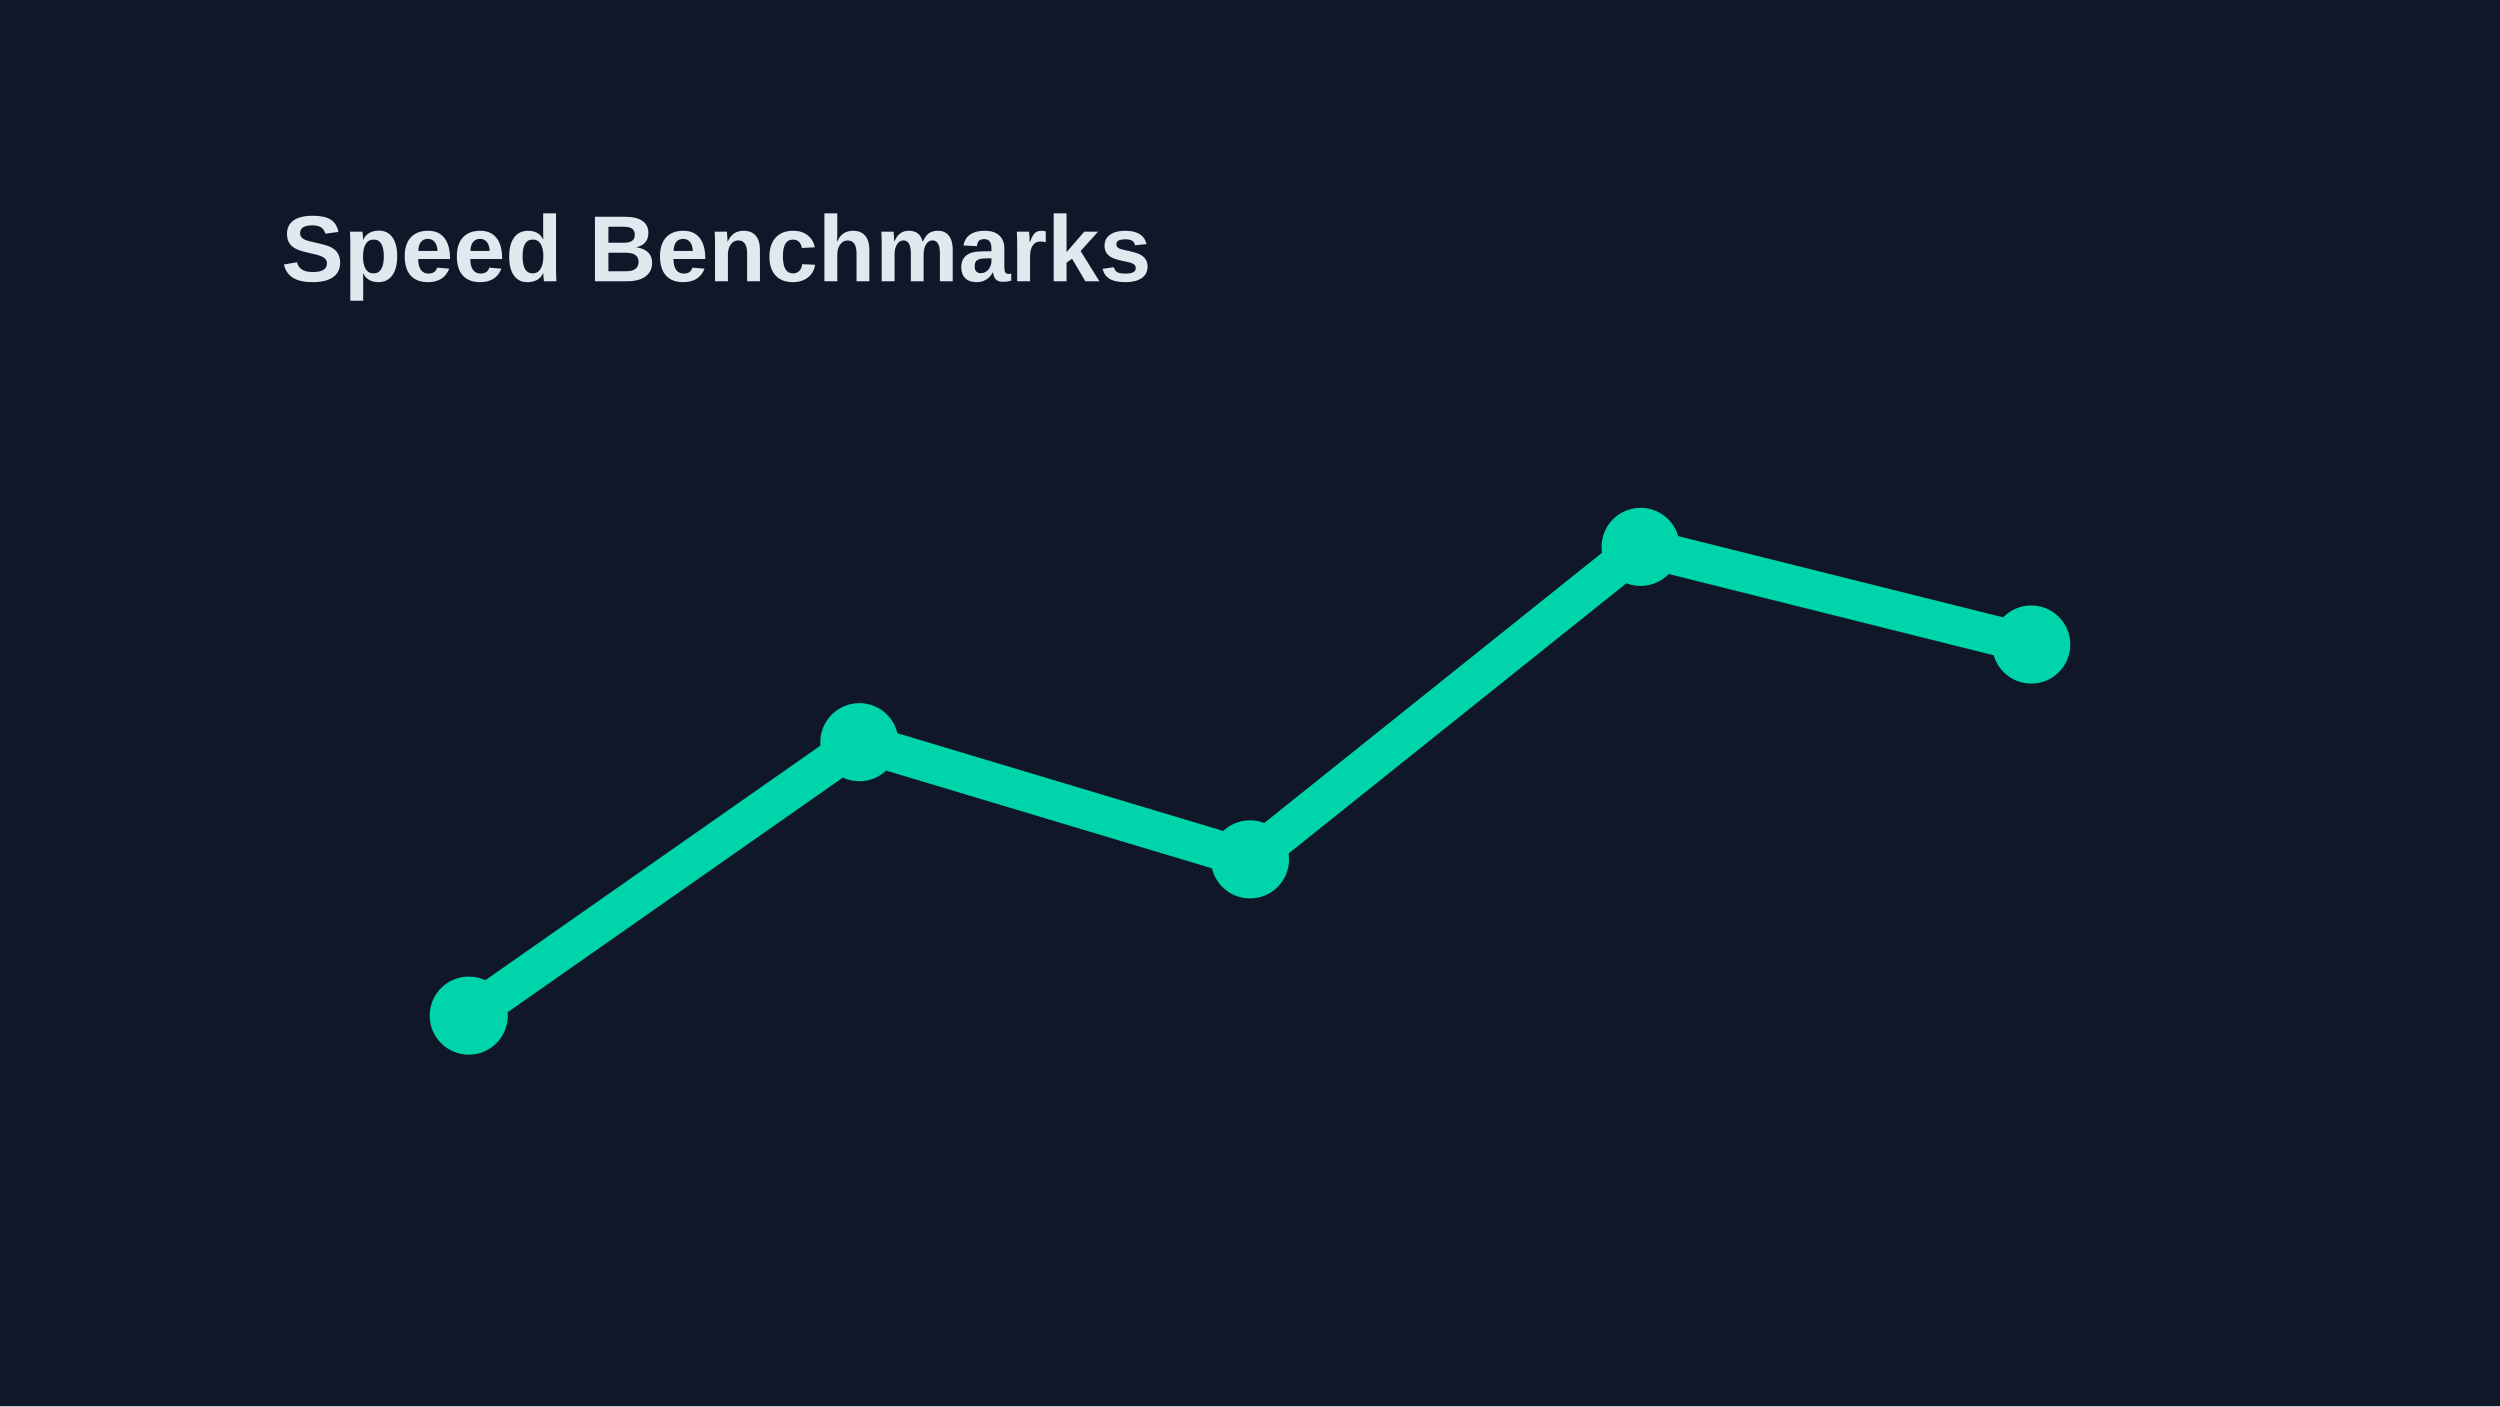
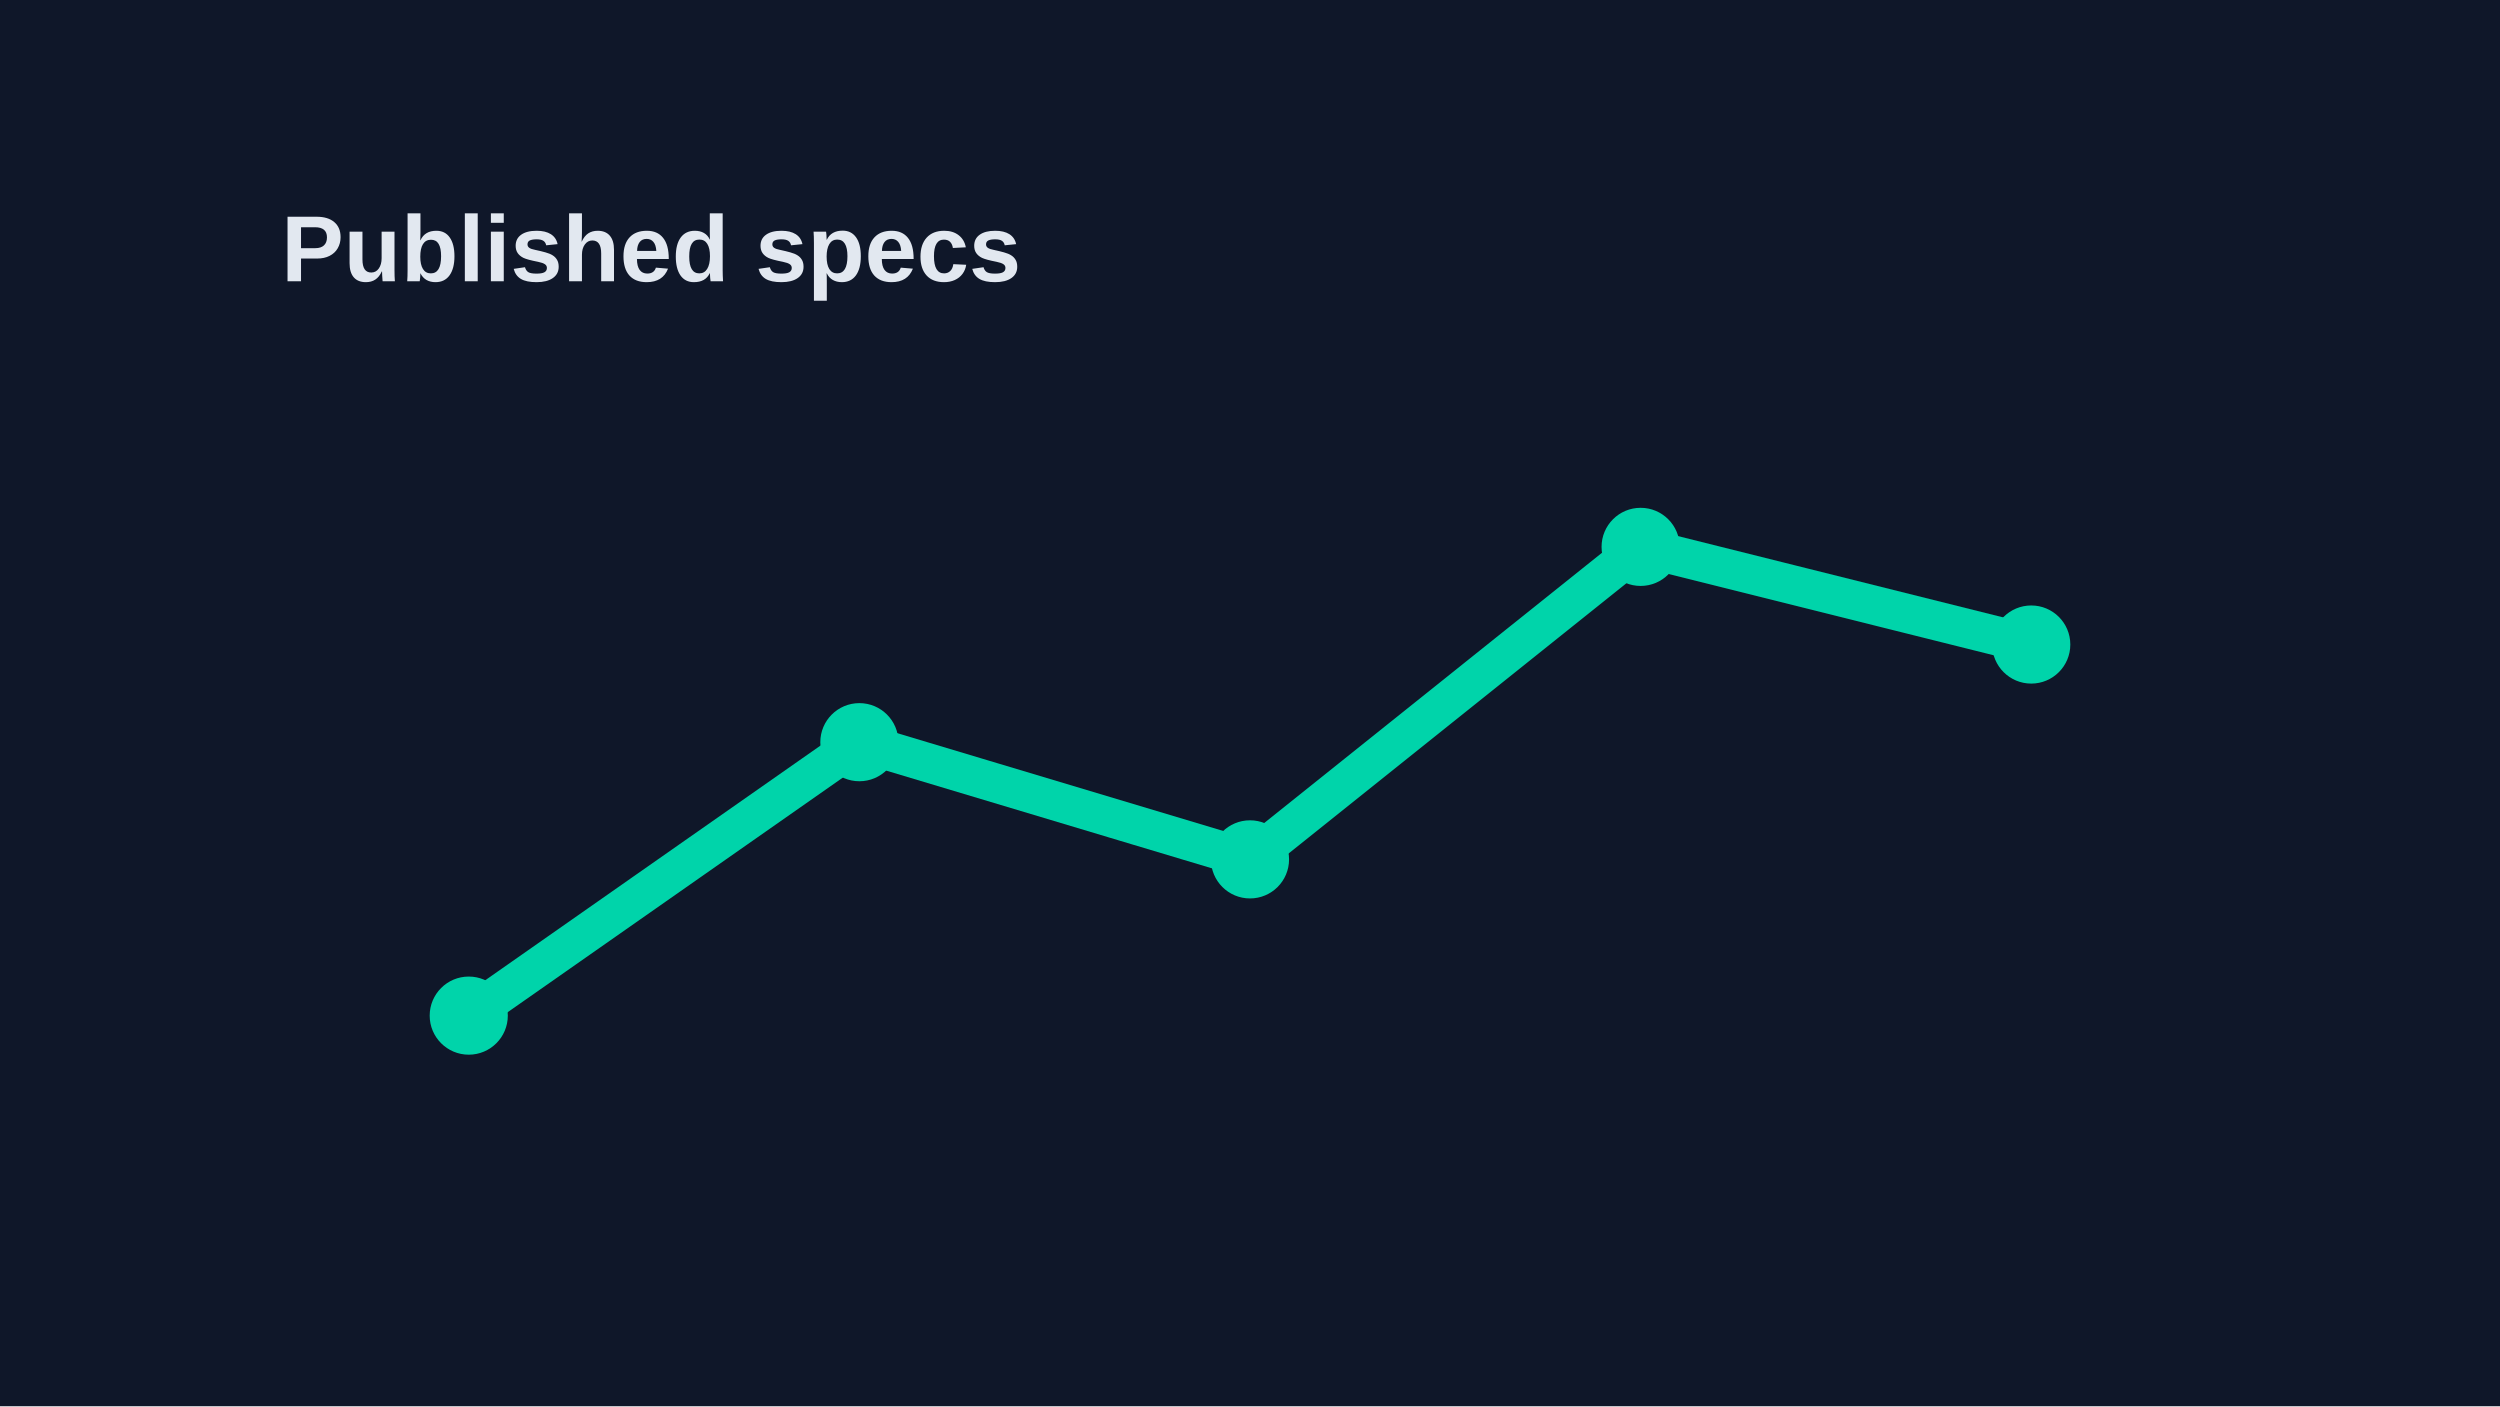
<svg xmlns="http://www.w3.org/2000/svg" width="640" height="360" viewBox="0 0 640 360" fill="none">
  <rect width="640" height="360" fill="#0F1729" />
  <path d="M120 260L220 190L320 220L420 140L520 165" stroke="#00D4AA" stroke-width="10" stroke-linecap="round" stroke-linejoin="round" />
  <circle cx="120" cy="260" r="10" fill="#00D4AA" />
  <circle cx="220" cy="190" r="10" fill="#00D4AA" />
  <circle cx="320" cy="220" r="10" fill="#00D4AA" />
  <circle cx="420" cy="140" r="10" fill="#00D4AA" />
  <circle cx="520" cy="165" r="10" fill="#00D4AA" />
-   <text x="72" y="72" fill="#E2E8F0" font-family="Arial, sans-serif" font-size="24" font-weight="700">Speed Benchmarks</text>
+   <text x="72" y="72" fill="#E2E8F0" font-family="Arial, sans-serif" font-size="24" font-weight="700">Published specs</text>
</svg>
